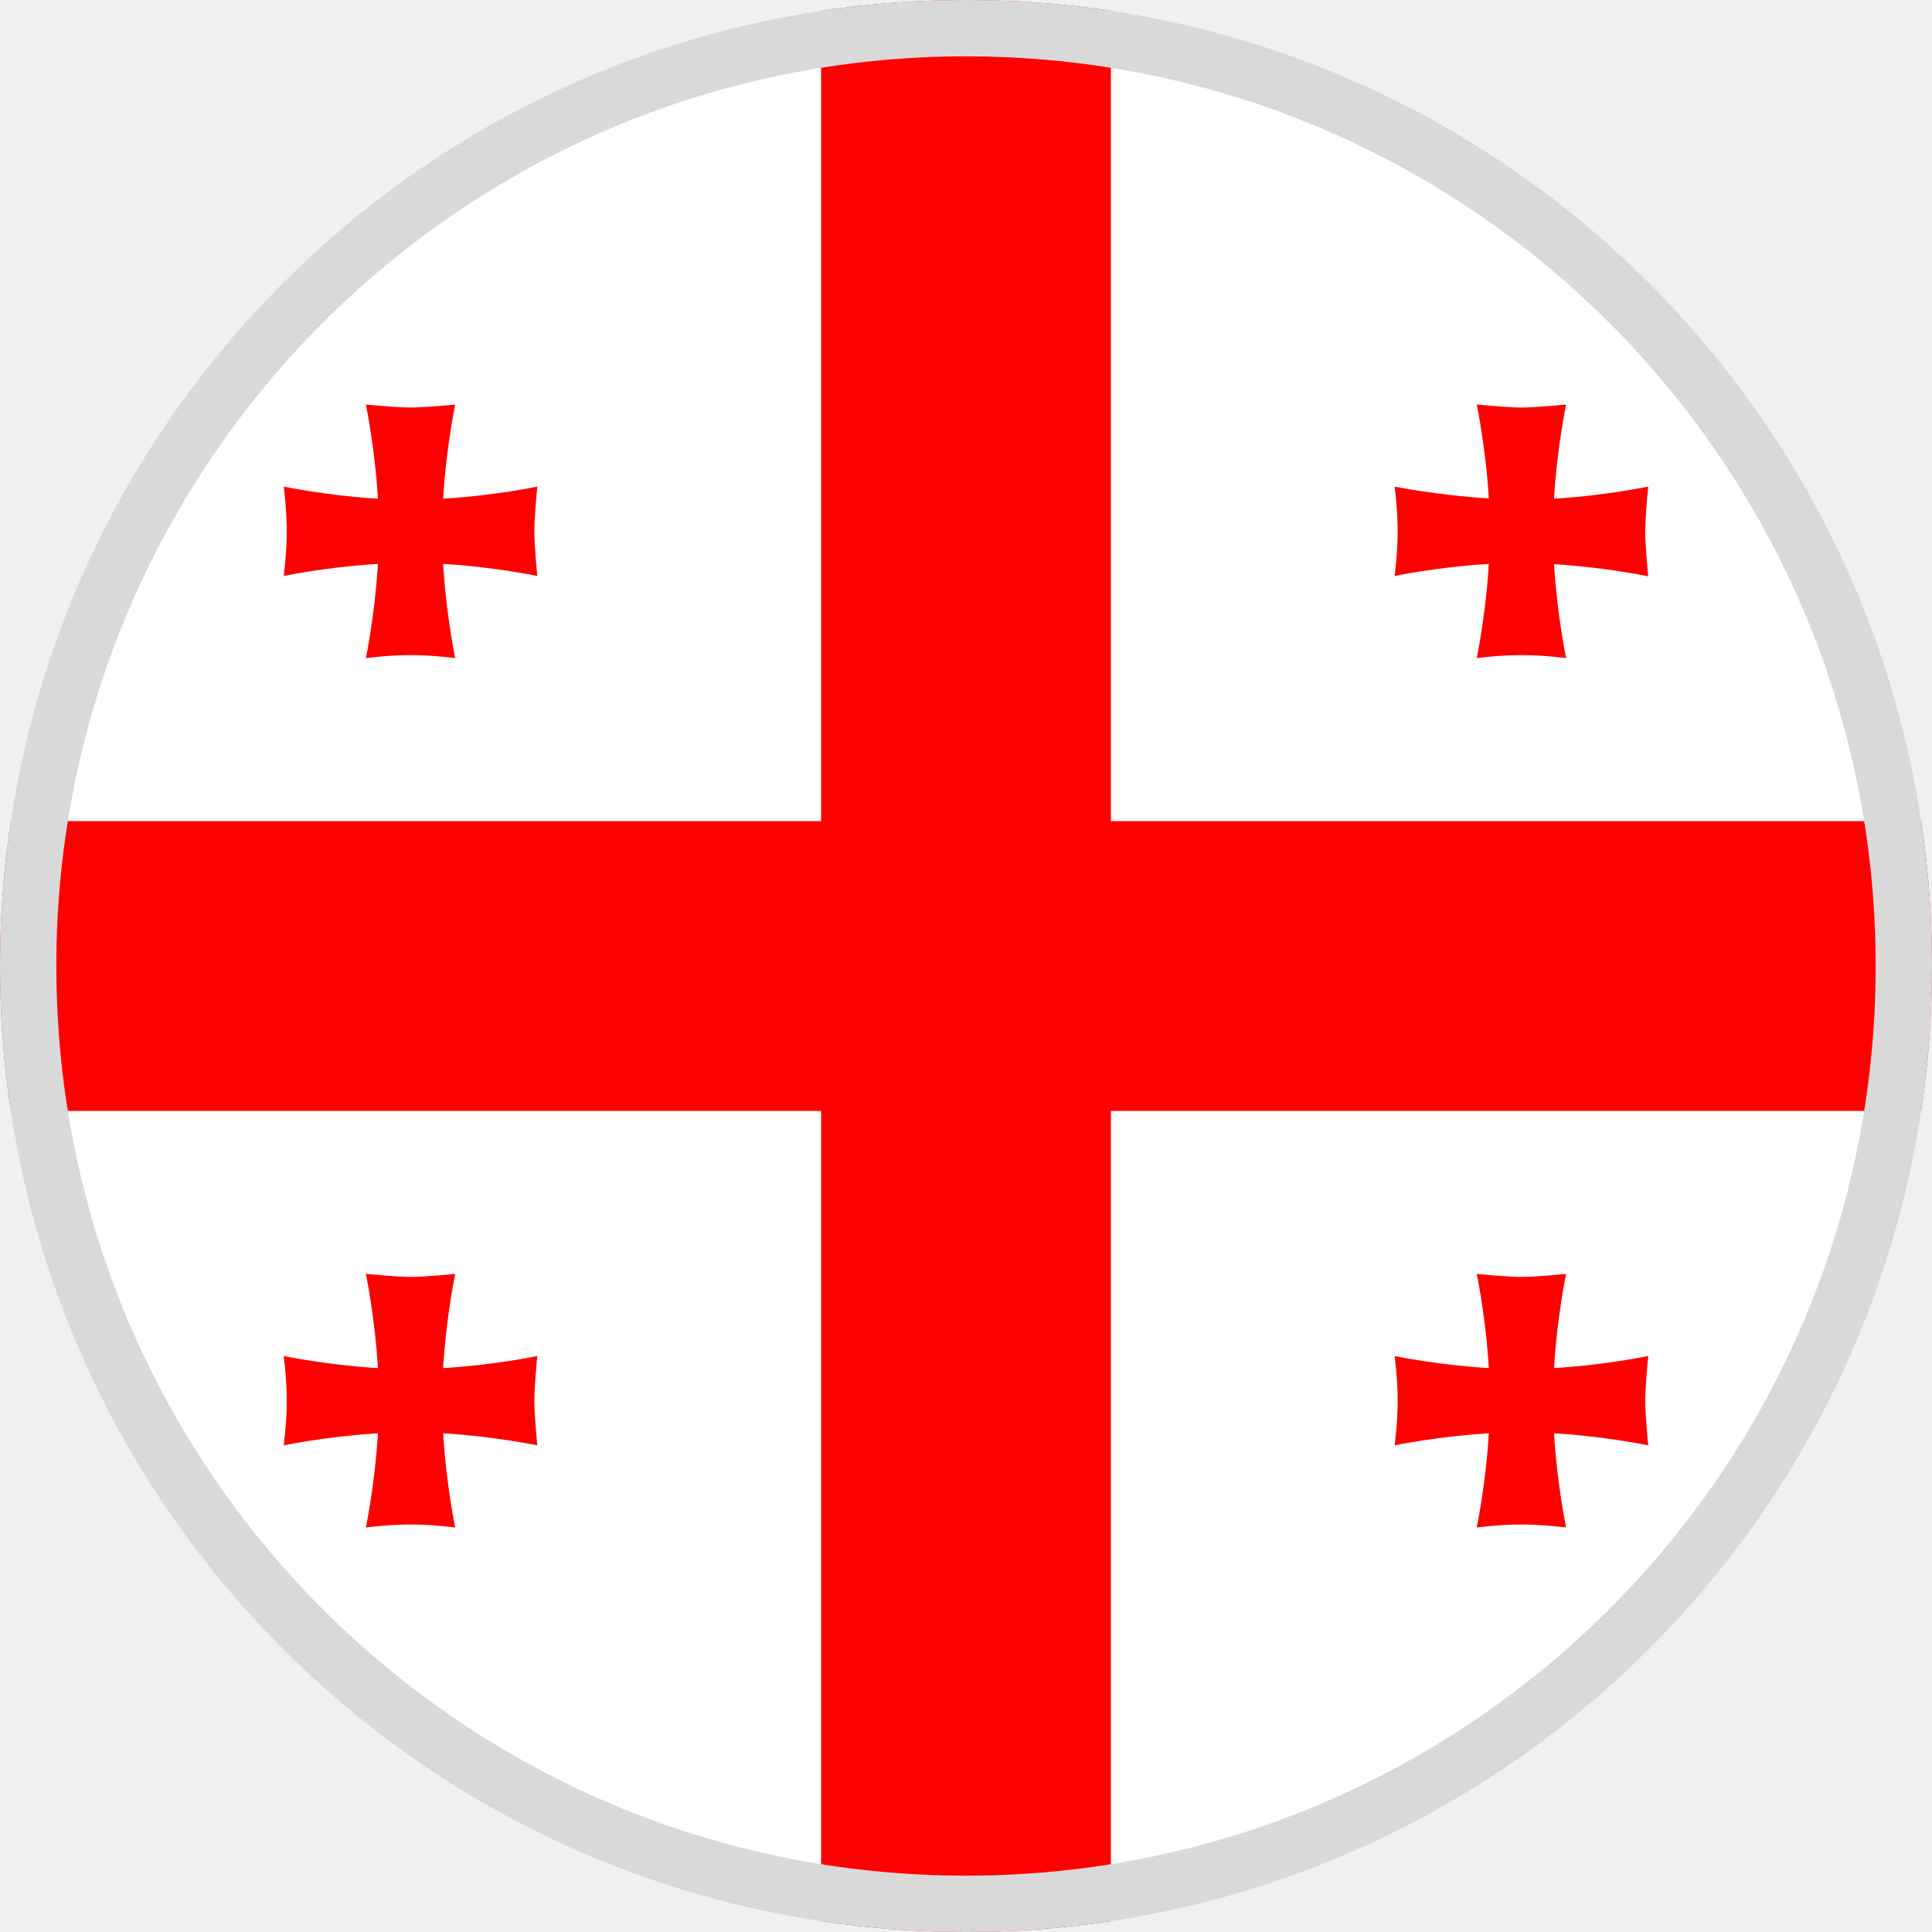
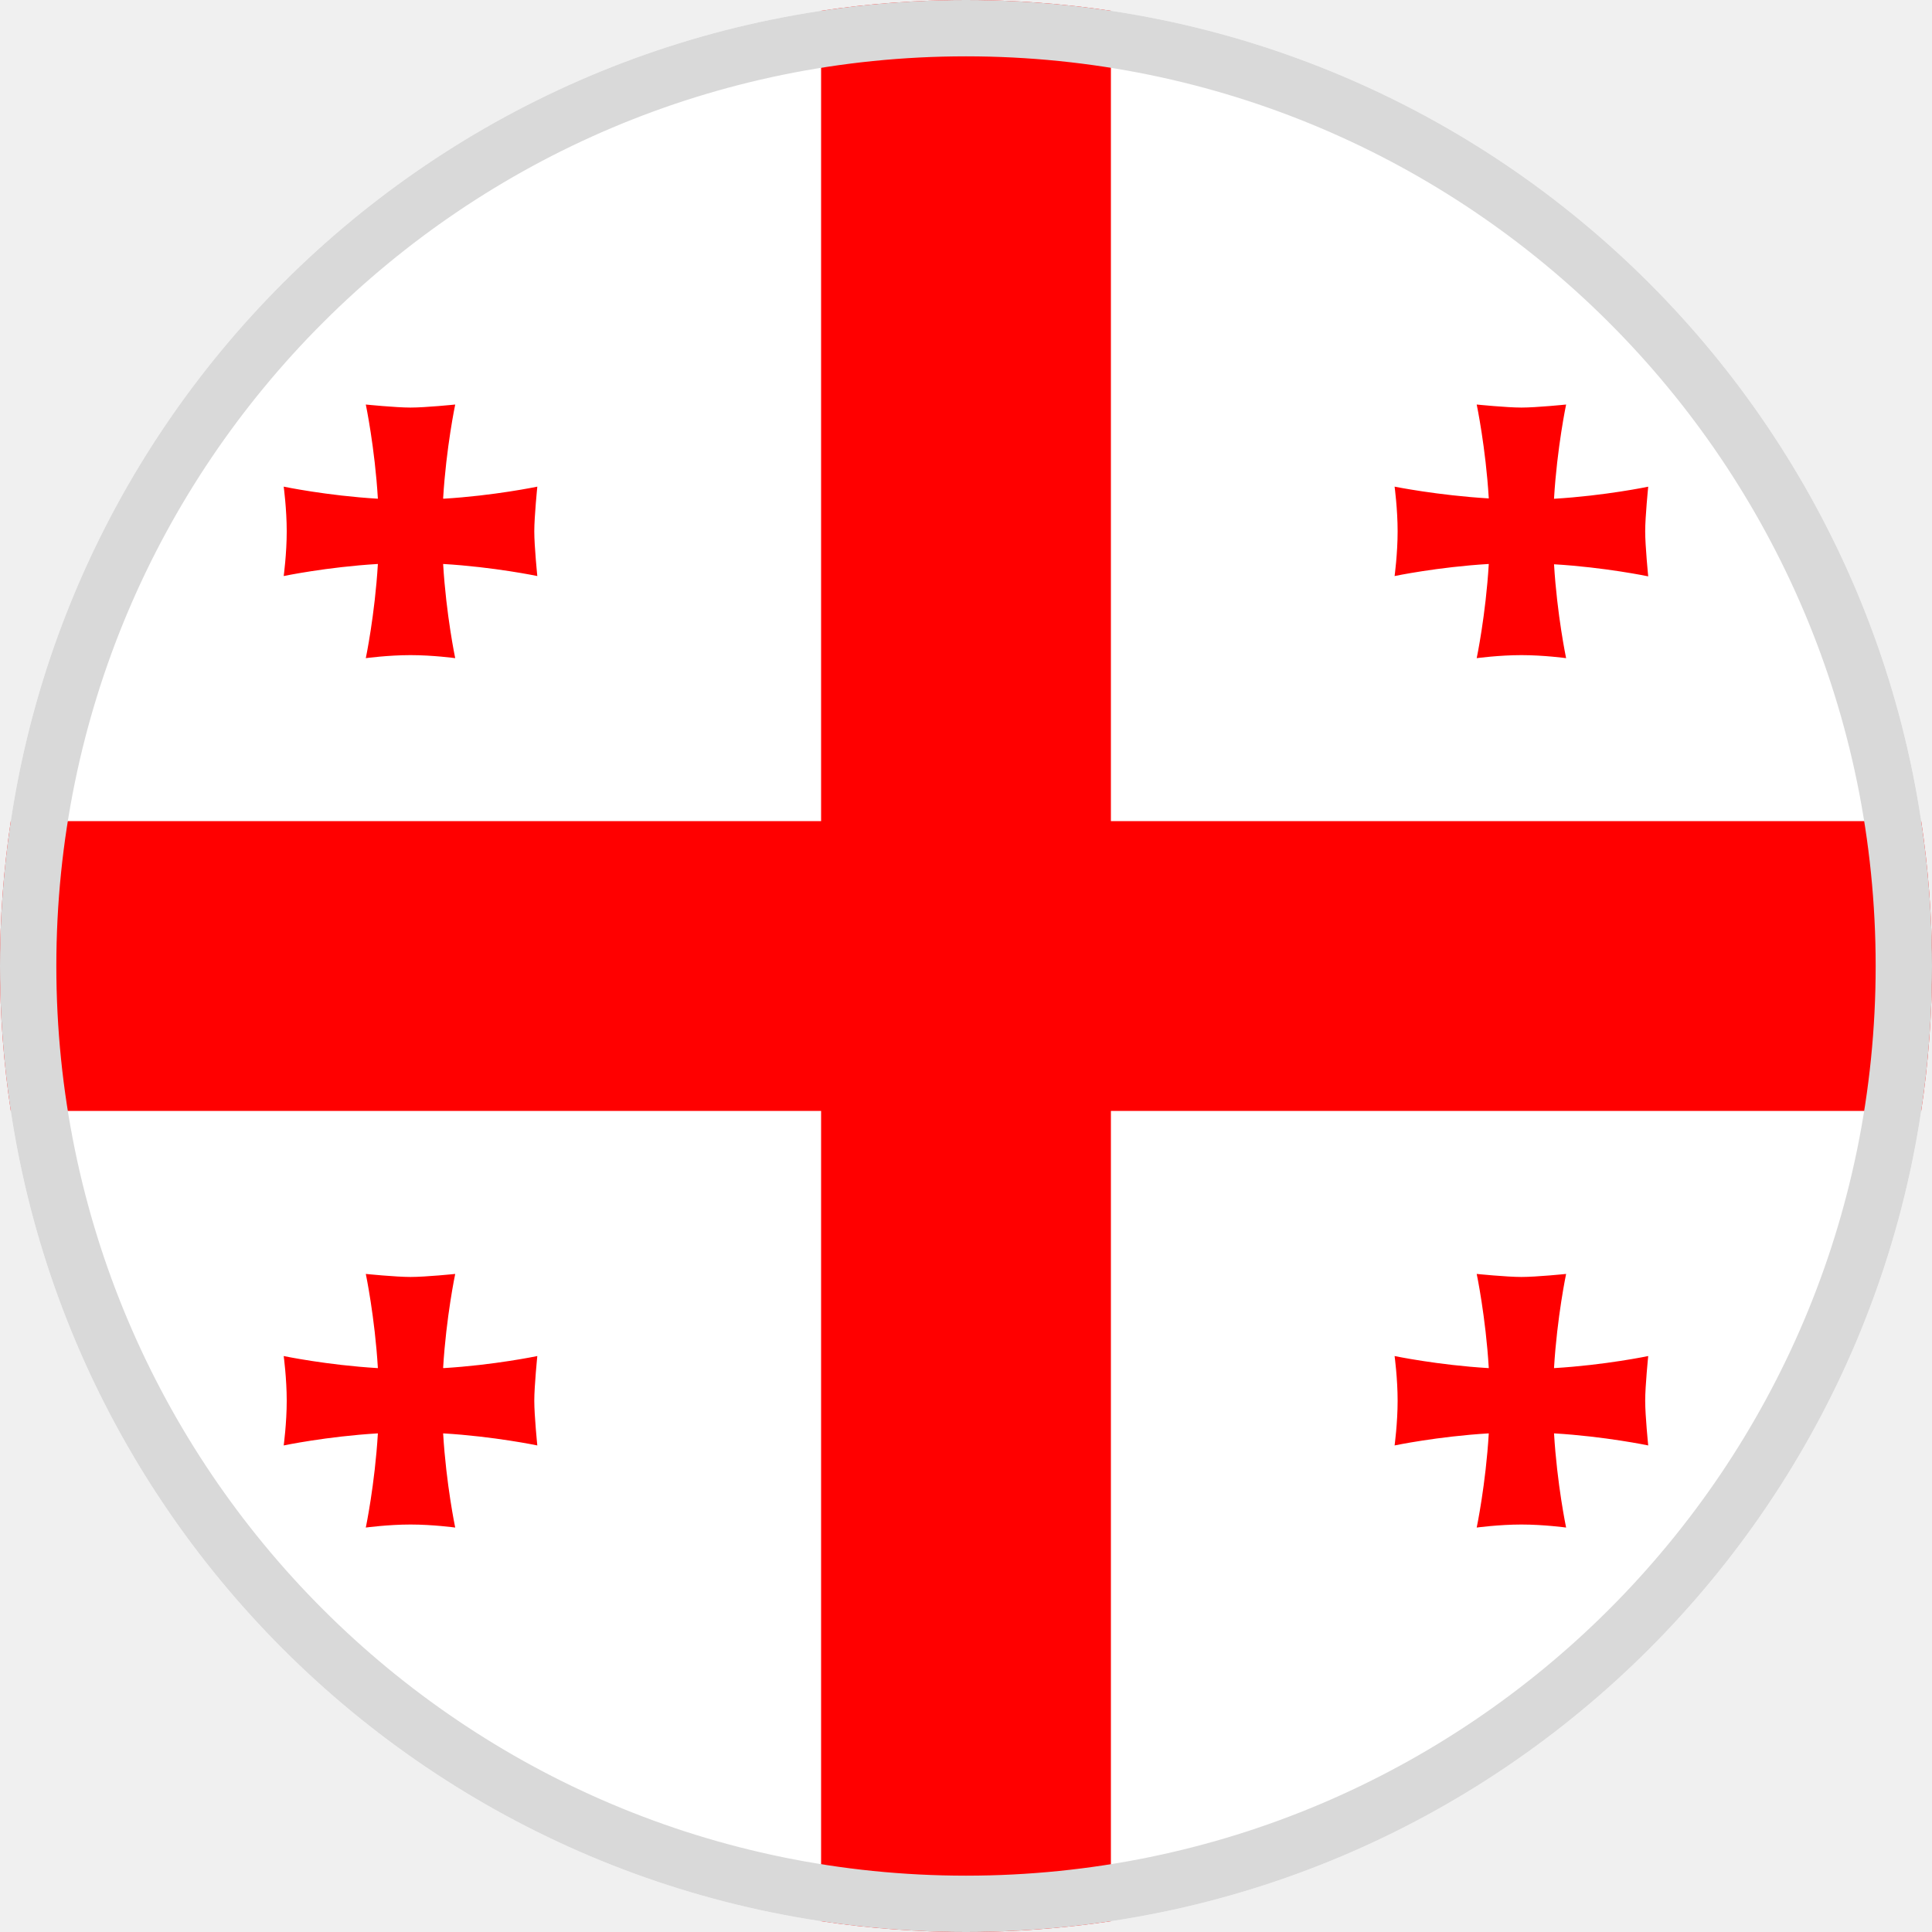
- <svg xmlns="http://www.w3.org/2000/svg" preserveAspectRatio="none" overflow="visible" style="display: block;" width="44" height="44" viewBox="0 0 44 44" fill="none">
-   <g id="Georgia">
-     <path id="Intersect" d="M22 44C34.15 44 44 34.15 44 22C44 9.85 34.15 0 22 0C9.85 0 0 9.85 0 22C0 34.15 9.85 44 22 44Z" fill-rule="evenodd" clip-rule="evenodd" fill="white" />
-     <path id="Intersect_2" d="M43.754 25.3C43.916 24.224 44 23.122 44 22C44 20.878 43.916 19.776 43.754 18.7H25.3V0.246C24.224 0.084 23.122 0 22 0C20.878 0 19.776 0.084 18.7 0.246V18.7H0.246C0.084 19.776 0 20.878 0 22C0 23.122 0.084 24.224 0.246 25.3H18.7V43.754C19.768 43.915 20.862 43.999 21.975 44H22.025C23.138 43.999 24.232 43.915 25.3 43.754V25.3H43.754ZM10.092 31.151C10.161 29.996 10.367 29.012 10.367 29.012C10.367 29.012 9.694 29.081 9.35 29.081C9.013 29.081 8.332 29.012 8.332 29.012C8.332 29.012 8.539 29.996 8.607 31.157C7.445 31.089 6.462 30.883 6.462 30.883C6.462 30.883 6.531 31.391 6.531 31.9C6.531 32.409 6.462 32.917 6.462 32.917C6.462 32.917 7.445 32.711 8.607 32.642C8.539 33.804 8.332 34.788 8.332 34.788C8.332 34.788 8.841 34.719 9.35 34.719C9.859 34.719 10.367 34.788 10.367 34.788C10.367 34.788 10.161 33.804 10.092 32.642C11.254 32.711 12.237 32.917 12.237 32.917C12.237 32.917 12.169 32.244 12.169 31.9C12.169 31.563 12.237 30.883 12.237 30.883C12.237 30.883 11.254 31.089 10.099 31.157L10.092 31.151ZM35.392 11.351C35.461 10.196 35.667 9.213 35.667 9.213C35.667 9.213 34.994 9.281 34.65 9.281C34.313 9.281 33.632 9.213 33.632 9.213C33.632 9.213 33.839 10.196 33.907 11.351C32.745 11.282 31.762 11.082 31.762 11.082C31.762 11.082 31.831 11.591 31.831 12.1C31.831 12.609 31.762 13.117 31.762 13.117C31.762 13.117 32.745 12.911 33.907 12.842C33.839 14.004 33.632 14.988 33.632 14.988C33.632 14.988 34.141 14.919 34.65 14.919C35.159 14.919 35.667 14.988 35.667 14.988C35.667 14.988 35.461 14.004 35.392 12.849C36.554 12.918 37.537 13.124 37.537 13.124C37.537 13.124 37.469 12.437 37.469 12.1C37.469 11.763 37.537 11.082 37.537 11.082C37.537 11.082 36.554 11.289 35.392 11.357V11.351ZM10.092 11.351C10.161 10.196 10.367 9.213 10.367 9.213C10.367 9.213 9.694 9.281 9.35 9.281C9.013 9.281 8.332 9.213 8.332 9.213C8.332 9.213 8.539 10.196 8.607 11.357C7.445 11.289 6.462 11.082 6.462 11.082C6.462 11.082 6.531 11.591 6.531 12.1C6.531 12.609 6.462 13.117 6.462 13.117C6.462 13.117 7.445 12.911 8.607 12.842C8.539 14.004 8.332 14.988 8.332 14.988C8.332 14.988 8.841 14.919 9.35 14.919C9.859 14.919 10.367 14.988 10.367 14.988C10.367 14.988 10.161 14.004 10.092 12.842C11.254 12.911 12.237 13.117 12.237 13.117C12.237 13.117 12.169 12.444 12.169 12.1C12.169 11.763 12.237 11.082 12.237 11.082C12.237 11.082 11.254 11.289 10.099 11.357L10.092 11.351ZM35.392 31.151C35.461 29.996 35.667 29.012 35.667 29.012C35.667 29.012 34.994 29.081 34.65 29.081C34.313 29.081 33.632 29.012 33.632 29.012C33.632 29.012 33.839 29.996 33.907 31.157C32.745 31.089 31.762 30.883 31.762 30.883C31.762 30.883 31.831 31.391 31.831 31.9C31.831 32.409 31.762 32.917 31.762 32.917C31.762 32.917 32.745 32.711 33.907 32.642C33.839 33.804 33.632 34.788 33.632 34.788C33.632 34.788 34.141 34.719 34.65 34.719C35.159 34.719 35.667 34.788 35.667 34.788C35.667 34.788 35.461 33.804 35.392 32.642C36.554 32.711 37.537 32.917 37.537 32.917C37.537 32.917 37.469 32.244 37.469 31.9C37.469 31.563 37.537 30.883 37.537 30.883C37.537 30.883 36.554 31.089 35.392 31.157V31.151Z" fill-rule="evenodd" clip-rule="evenodd" fill="#FF0000" />
-     <path id="Ellipse 203 (Stroke)" d="M22 42.717C33.441 42.717 42.717 33.441 42.717 22C42.717 10.559 33.441 1.283 22 1.283C10.559 1.283 1.283 10.559 1.283 22C1.283 33.441 10.559 42.717 22 42.717ZM22 44C34.15 44 44 34.15 44 22C44 9.85 34.15 0 22 0C9.85 0 0 9.85 0 22C0 34.15 9.85 44 22 44Z" fill-rule="evenodd" clip-rule="evenodd" fill="#D9D9D9" />
+ <svg xmlns="http://www.w3.org/2000/svg" width="44" height="44" fill="none" overflow="visible" preserveAspectRatio="none" style="display:block" viewBox="0 0 44 44">
+   <g fill-rule="evenodd" clip-rule="evenodd">
+     <path fill="#fff" d="M22 44c12.15 0 22-9.85 22-22S34.15 0 22 0 0 9.85 0 22s9.85 22 22 22" />
+     <path fill="red" d="M43.754 25.3A22.16 22.16 0 0 0 44 22c0-1.122-.084-2.224-.246-3.3H25.3V.246A22.2 22.2 0 0 0 22 0c-1.122 0-2.224.084-3.3.246V18.7H.246A22.2 22.2 0 0 0 0 22c0 1.122.084 2.224.246 3.3h18.454v18.454a22.2 22.2 0 0 0 3.275.246h.05a22.2 22.2 0 0 0 3.275-.246V25.3zm-33.662 5.851c.069-1.155.275-2.138.275-2.138s-.674.069-1.018.069c-.337 0-1.018-.069-1.018-.069s.206.983.275 2.145c-1.162-.069-2.145-.275-2.145-.275s.069.509.069 1.018-.069 1.018-.069 1.018.983-.206 2.145-.275c-.069 1.162-.275 2.145-.275 2.145s.509-.069 1.018-.069 1.018.069 1.018.069-.206-.983-.275-2.145c1.162.069 2.145.275 2.145.275s-.069-.674-.069-1.018c0-.337.069-1.018.069-1.018s-.983.206-2.138.275zm25.3-19.8c.069-1.155.275-2.138.275-2.138s-.674.069-1.018.069c-.337 0-1.018-.069-1.018-.069s.206.983.275 2.138c-1.162-.069-2.145-.268-2.145-.268s.069.509.069 1.018-.069 1.018-.069 1.018.983-.206 2.145-.275c-.069 1.162-.275 2.145-.275 2.145s.509-.069 1.018-.069 1.018.069 1.018.069-.206-.983-.275-2.138c1.162.069 2.145.275 2.145.275s-.069-.688-.069-1.024.069-1.018.069-1.018-.983.206-2.145.275zm-25.3 0c.069-1.155.275-2.138.275-2.138s-.674.069-1.018.069c-.337 0-1.018-.069-1.018-.069s.206.983.275 2.145c-1.162-.069-2.145-.275-2.145-.275s.069.509.069 1.018-.069 1.018-.069 1.018.983-.206 2.145-.275c-.069 1.162-.275 2.145-.275 2.145s.509-.069 1.018-.069 1.018.069 1.018.069-.206-.983-.275-2.145c1.162.069 2.145.275 2.145.275s-.069-.674-.069-1.018c0-.337.069-1.018.069-1.018s-.983.206-2.138.275zm25.3 19.8c.069-1.155.275-2.138.275-2.138s-.674.069-1.018.069c-.337 0-1.018-.069-1.018-.069s.206.983.275 2.145c-1.162-.069-2.145-.275-2.145-.275s.069.509.069 1.018-.069 1.018-.069 1.018.983-.206 2.145-.275c-.069 1.162-.275 2.145-.275 2.145s.509-.069 1.018-.069 1.018.069 1.018.069-.206-.983-.275-2.145c1.162.069 2.145.275 2.145.275s-.069-.674-.069-1.018c0-.337.069-1.018.069-1.018s-.983.206-2.145.275z" />
+     <path fill="#d9d9d9" d="M22 42.717c11.441 0 20.717-9.275 20.717-20.717S33.441 1.283 22 1.283 1.283 10.559 1.283 22 10.559 42.717 22 42.717M22 44c12.15 0 22-9.85 22-22S34.15 0 22 0 0 9.85 0 22s9.85 22 22 22" />
  </g>
</svg>
